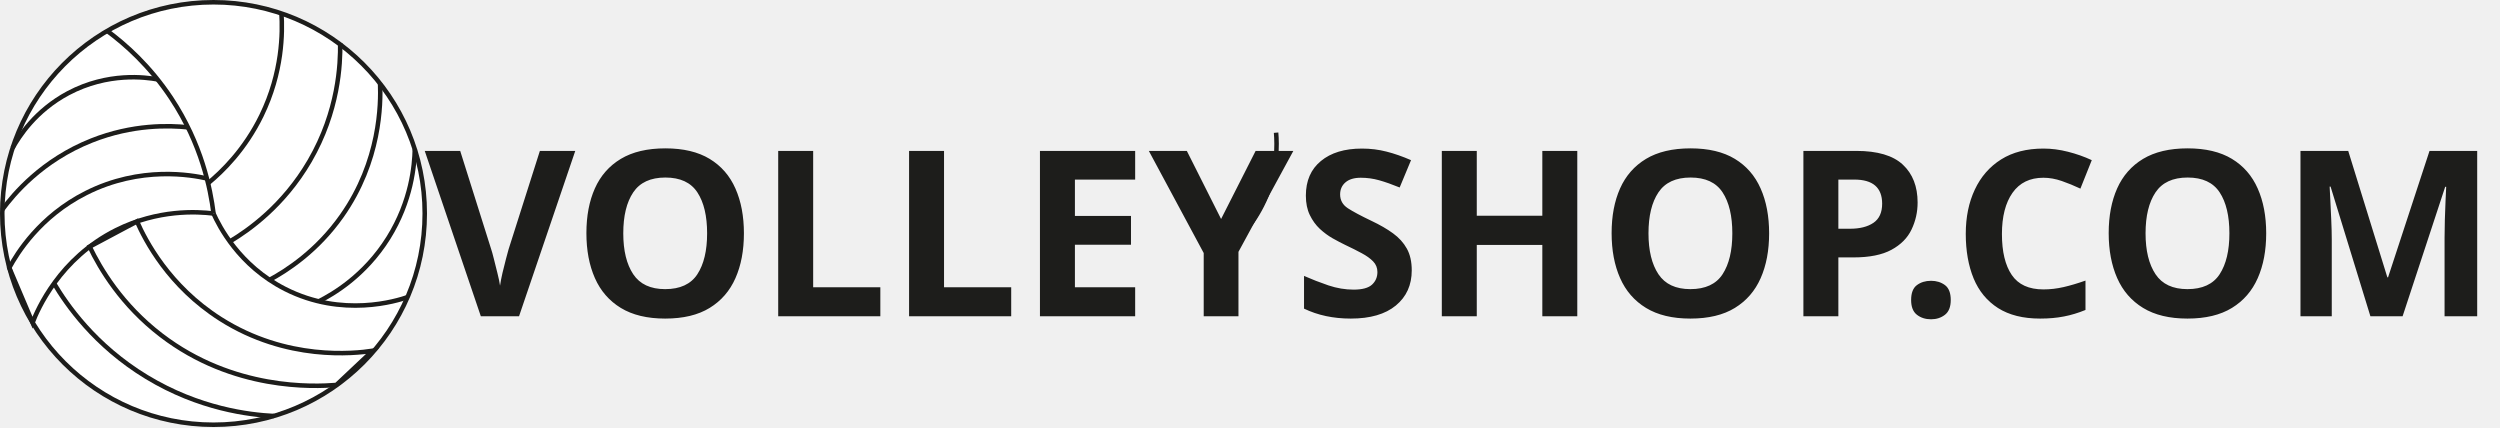
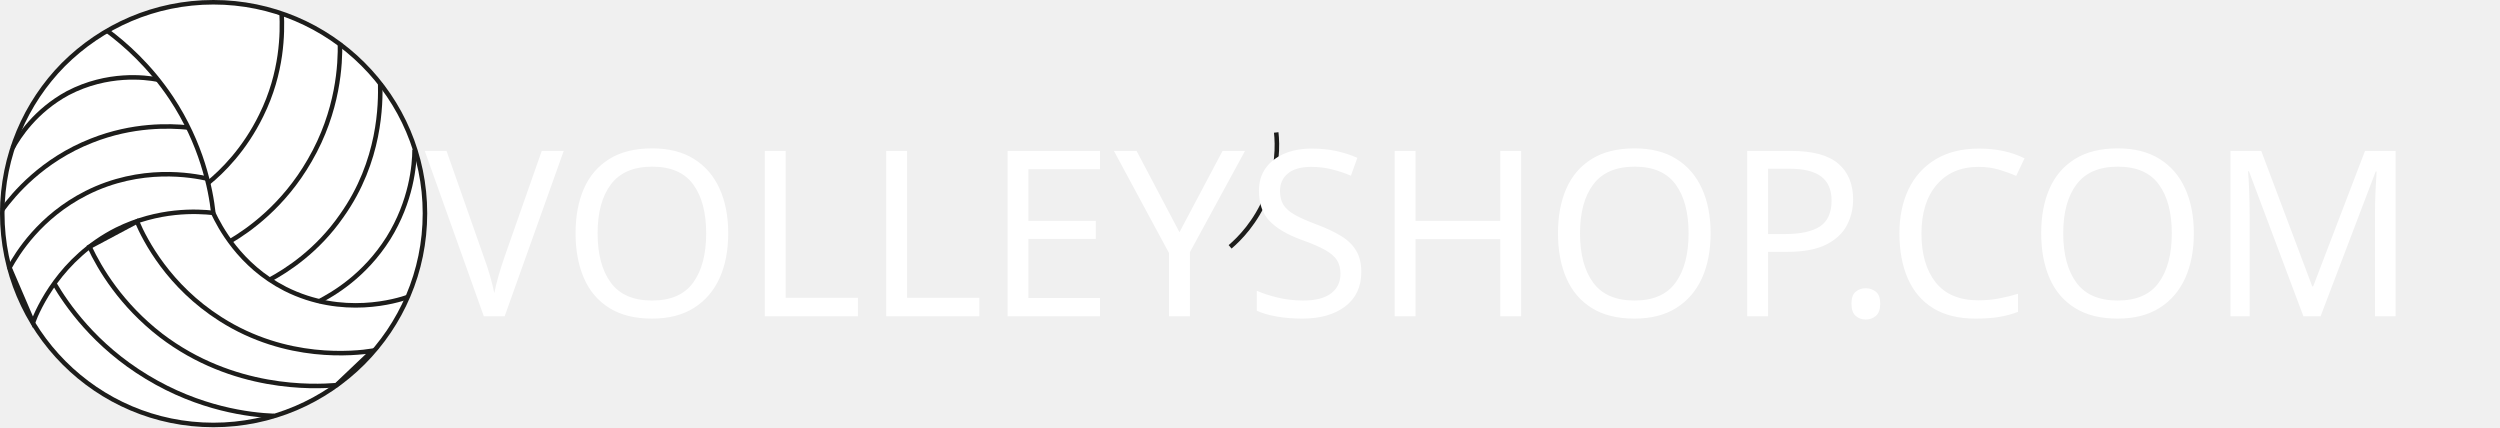
- <svg xmlns="http://www.w3.org/2000/svg" id="_Слой_1" data-name=" Слой 1" viewBox="0 0 553.04 94.46">
-   <defs>
-     <style>
-       .cls-1 {
-         fill: #fff;
-       }
- 
-       .cls-2, .cls-3 {
-         isolation: isolate;
-       }
- 
-       .cls-4 {
-         fill: none;
-         stroke: #1d1d1b;
-         stroke-miterlimit: 10;
-       }
- 
-       .cls-3 {
-         fill: #1d1d1b;
-         font-family: CenturyGothic-Bold, 'Century Gothic';
-         font-size: 51.24px;
-         font-weight: 700;
-       }
-     </style>
-   </defs>
+ <svg xmlns="http://www.w3.org/2000/svg" version="1.1" id="_Слой_1" x="0px" y="0px" viewBox="0 0 553 94.5" style="enable-background:new 0 0 553 94.5;" xml:space="preserve">
+   <style type="text/css">
+ 	.st0{fill:#FFFFFF;}
+ 	.st1{fill:none;stroke:#1D1D1B;stroke-miterlimit:10;}
+ 	.st2{font-family:'CenturyGothic-Bold';}
+ 	.st3{font-size:51.24px;}
+ </style>
  <g>
-     <path class="cls-1" d="m47.23.5c25.81,0,46.73,20.92,46.73,46.73s-20.92,46.73-46.73,46.73S.5,73.04.5,47.23C.5,34.4,5.67,22.78,14.04,14.33,22.51,5.79,34.25.5,47.23.5Z" />
-     <path class="cls-4" d="m93.96,47.23c0,25.81-20.92,46.73-46.73,46.73S.5,73.04.5,47.23c0-12.83,5.17-24.45,13.54-32.9C22.51,5.79,34.25.5,47.23.5c25.81,0,46.73,20.92,46.73,46.73Z" />
+     <path class="st0" d="M47.2,0.5C73,0.5,94,21.4,94,47.2S73,94,47.2,94S0.5,73,0.5,47.2c0-12.8,5.2-24.4,13.5-32.9   C22.5,5.8,34.2,0.5,47.2,0.5z" />
+     <path class="st1" d="M94,47.2C94,73,73,94,47.2,94S0.5,73,0.5,47.2c0-12.8,5.2-24.5,13.5-32.9C22.5,5.8,34.2,0.5,47.2,0.5   C73,0.5,94,21.4,94,47.2z" />
  </g>
-   <path class="cls-4" d="m23.72,6.84c3.92,2.9,9.39,7.68,14.17,14.9,6.71,10.15,8.67,20.01,9.35,25.49" />
-   <path class="cls-4" d="m90.15,65.74c-2.27.77-14.38,4.64-27.06-1.8-10.25-5.21-14.62-13.97-15.86-16.71" />
-   <path class="cls-4" d="m34.85,17.56c-2.6-.47-10.96-1.63-19.76,3.05-7.29,3.88-10.94,9.67-12.3,12.13" />
-   <path class="cls-4" d="m41.56,28.16c-4.12-.42-12.17-.69-21.27,2.92C9.26,35.45,2.99,43,.51,46.37" />
-   <path class="cls-4" d="m45.75,39.47c-3.25-.73-14.61-2.88-26.71,3.23-10.28,5.18-15.27,13.38-16.99,16.53l5.15,12.13c1.14-2.9,5.95-14.18,18.5-20.45,9.29-4.64,17.94-4.11,21.52-3.68" />
-   <path class="cls-4" d="m11.97,62.72c2.73,4.6,8.95,13.69,20.47,20.68,11.68,7.09,22.78,8.36,28.13,8.63" />
-   <path class="cls-4" d="m82.42,77.61c-4.04.59-18.95,2.28-33.63-7.04-11.48-7.3-16.64-17.41-18.49-21.58l-10.47,5.58c2.34,4.86,7.04,12.85,15.82,19.58,15.97,12.25,33.81,11.41,38.76,11.01l8.01-7.55Z" />
-   <path class="cls-4" d="m59.57,61.94c3.93-2.12,10.57-6.41,16.05-14.19,8.55-12.14,8.64-24.82,8.46-29.26" />
-   <path class="cls-4" d="m70.52,66.66c3.09-1.55,10.13-5.61,15.39-14.02,5.14-8.23,5.78-16.16,5.85-19.61" />
-   <path class="cls-4" d="m50.97,53.34c3.89-2.33,11.71-7.73,17.54-17.75,6.4-11.01,6.82-21.48,6.74-26.02" />
-   <path class="cls-4" d="m46.02,40.54c3.1-2.55,8.12-7.38,11.82-14.97,4.68-9.6,4.69-18.41,4.42-22.6" />
-   <path class="cls-4" d="m272.06,54.59c2.01-1.74,5.68-5.4,8.09-11.26,2.47-6.01,2.37-11.32,2.14-13.98" />
-   <g class="cls-2">
-     <text class="cls-3" transform="translate(93.96 69.96)">
-       <tspan x="0" y="0">VOLLEYSHOP.COM</tspan>
-     </text>
+   <path class="st1" d="M23.7,6.8c3.9,2.9,9.4,7.7,14.2,14.9c6.7,10.1,8.7,20,9.3,25.5" />
+   <path class="st1" d="M90.2,65.7c-2.3,0.8-14.4,4.6-27.1-1.8c-10.2-5.2-14.6-14-15.9-16.7" />
+   <path class="st1" d="M34.8,17.6c-2.6-0.5-11-1.6-19.8,3C7.8,24.5,4.1,30.3,2.8,32.7" />
+   <path class="st1" d="M41.6,28.2c-4.1-0.4-12.2-0.7-21.3,2.9C9.3,35.4,3,43,0.5,46.4" />
+   <path class="st1" d="M45.8,39.5c-3.2-0.7-14.6-2.9-26.7,3.2C8.8,47.9,3.8,56.1,2.1,59.2l5.2,12.1c1.1-2.9,6-14.2,18.5-20.5  c9.3-4.6,17.9-4.1,21.5-3.7" />
+   <path class="st1" d="M12,62.7c2.7,4.6,8.9,13.7,20.5,20.7c11.7,7.1,22.8,8.4,28.1,8.6" />
+   <path class="st1" d="M82.4,77.6c-4,0.6-19,2.3-33.6-7C37.3,63.3,32.1,53.2,30.3,49l-10.5,5.6c2.3,4.9,7,12.8,15.8,19.6  c16,12.2,33.8,11.4,38.8,11L82.4,77.6z" />
+   <path class="st1" d="M59.6,61.9c3.9-2.1,10.6-6.4,16-14.2c8.6-12.1,8.6-24.8,8.5-29.3" />
+   <path class="st1" d="M70.5,66.7c3.1-1.6,10.1-5.6,15.4-14c5.1-8.2,5.8-16.2,5.8-19.6" />
+   <path class="st1" d="M51,53.3c3.9-2.3,11.7-7.7,17.5-17.8c6.4-11,6.8-21.5,6.7-26" />
+   <path class="st1" d="M46,40.5c3.1-2.5,8.1-7.4,11.8-15C62.5,16,62.5,7.2,62.3,3" />
+   <path class="st1" d="M272.1,54.6c2-1.7,5.7-5.4,8.1-11.3c2.5-6,2.4-11.3,2.1-14" />
+   <g>
+     <text transform="matrix(1 0 0 1 93.96 69.96)" class="st0 st2 st3">VOLLEYSHOP.COM</text>
  </g>
</svg>
